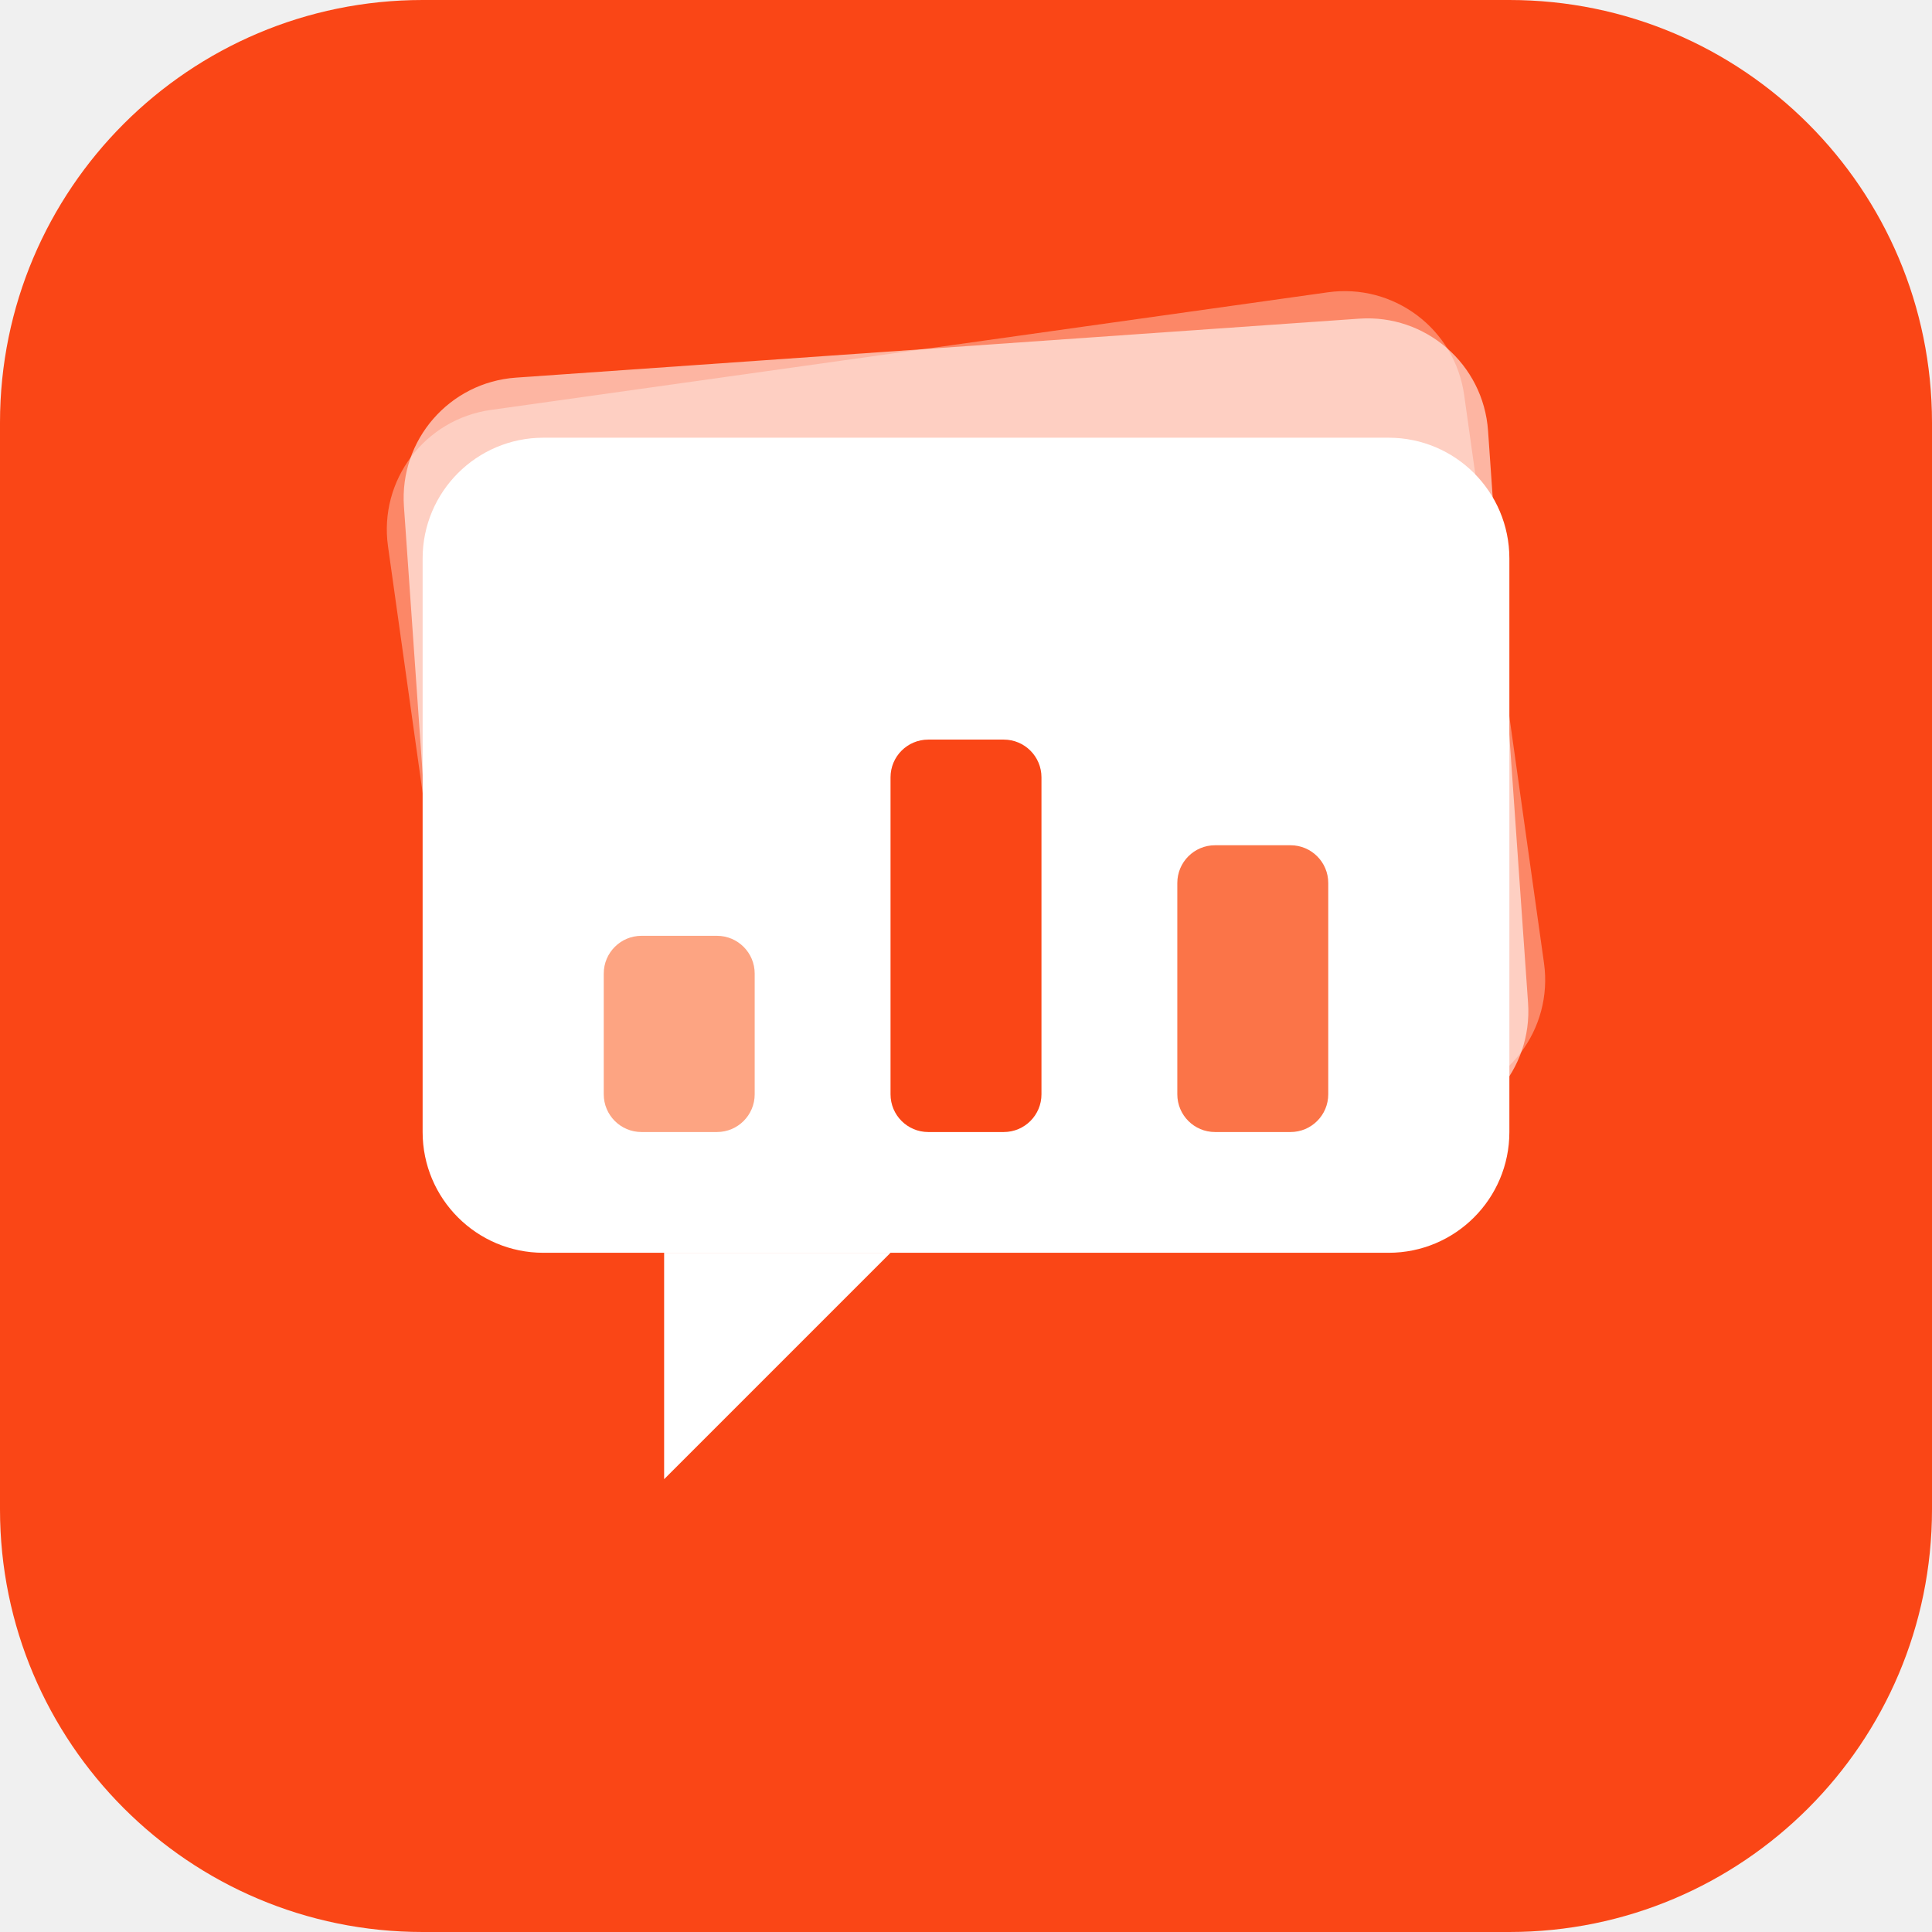
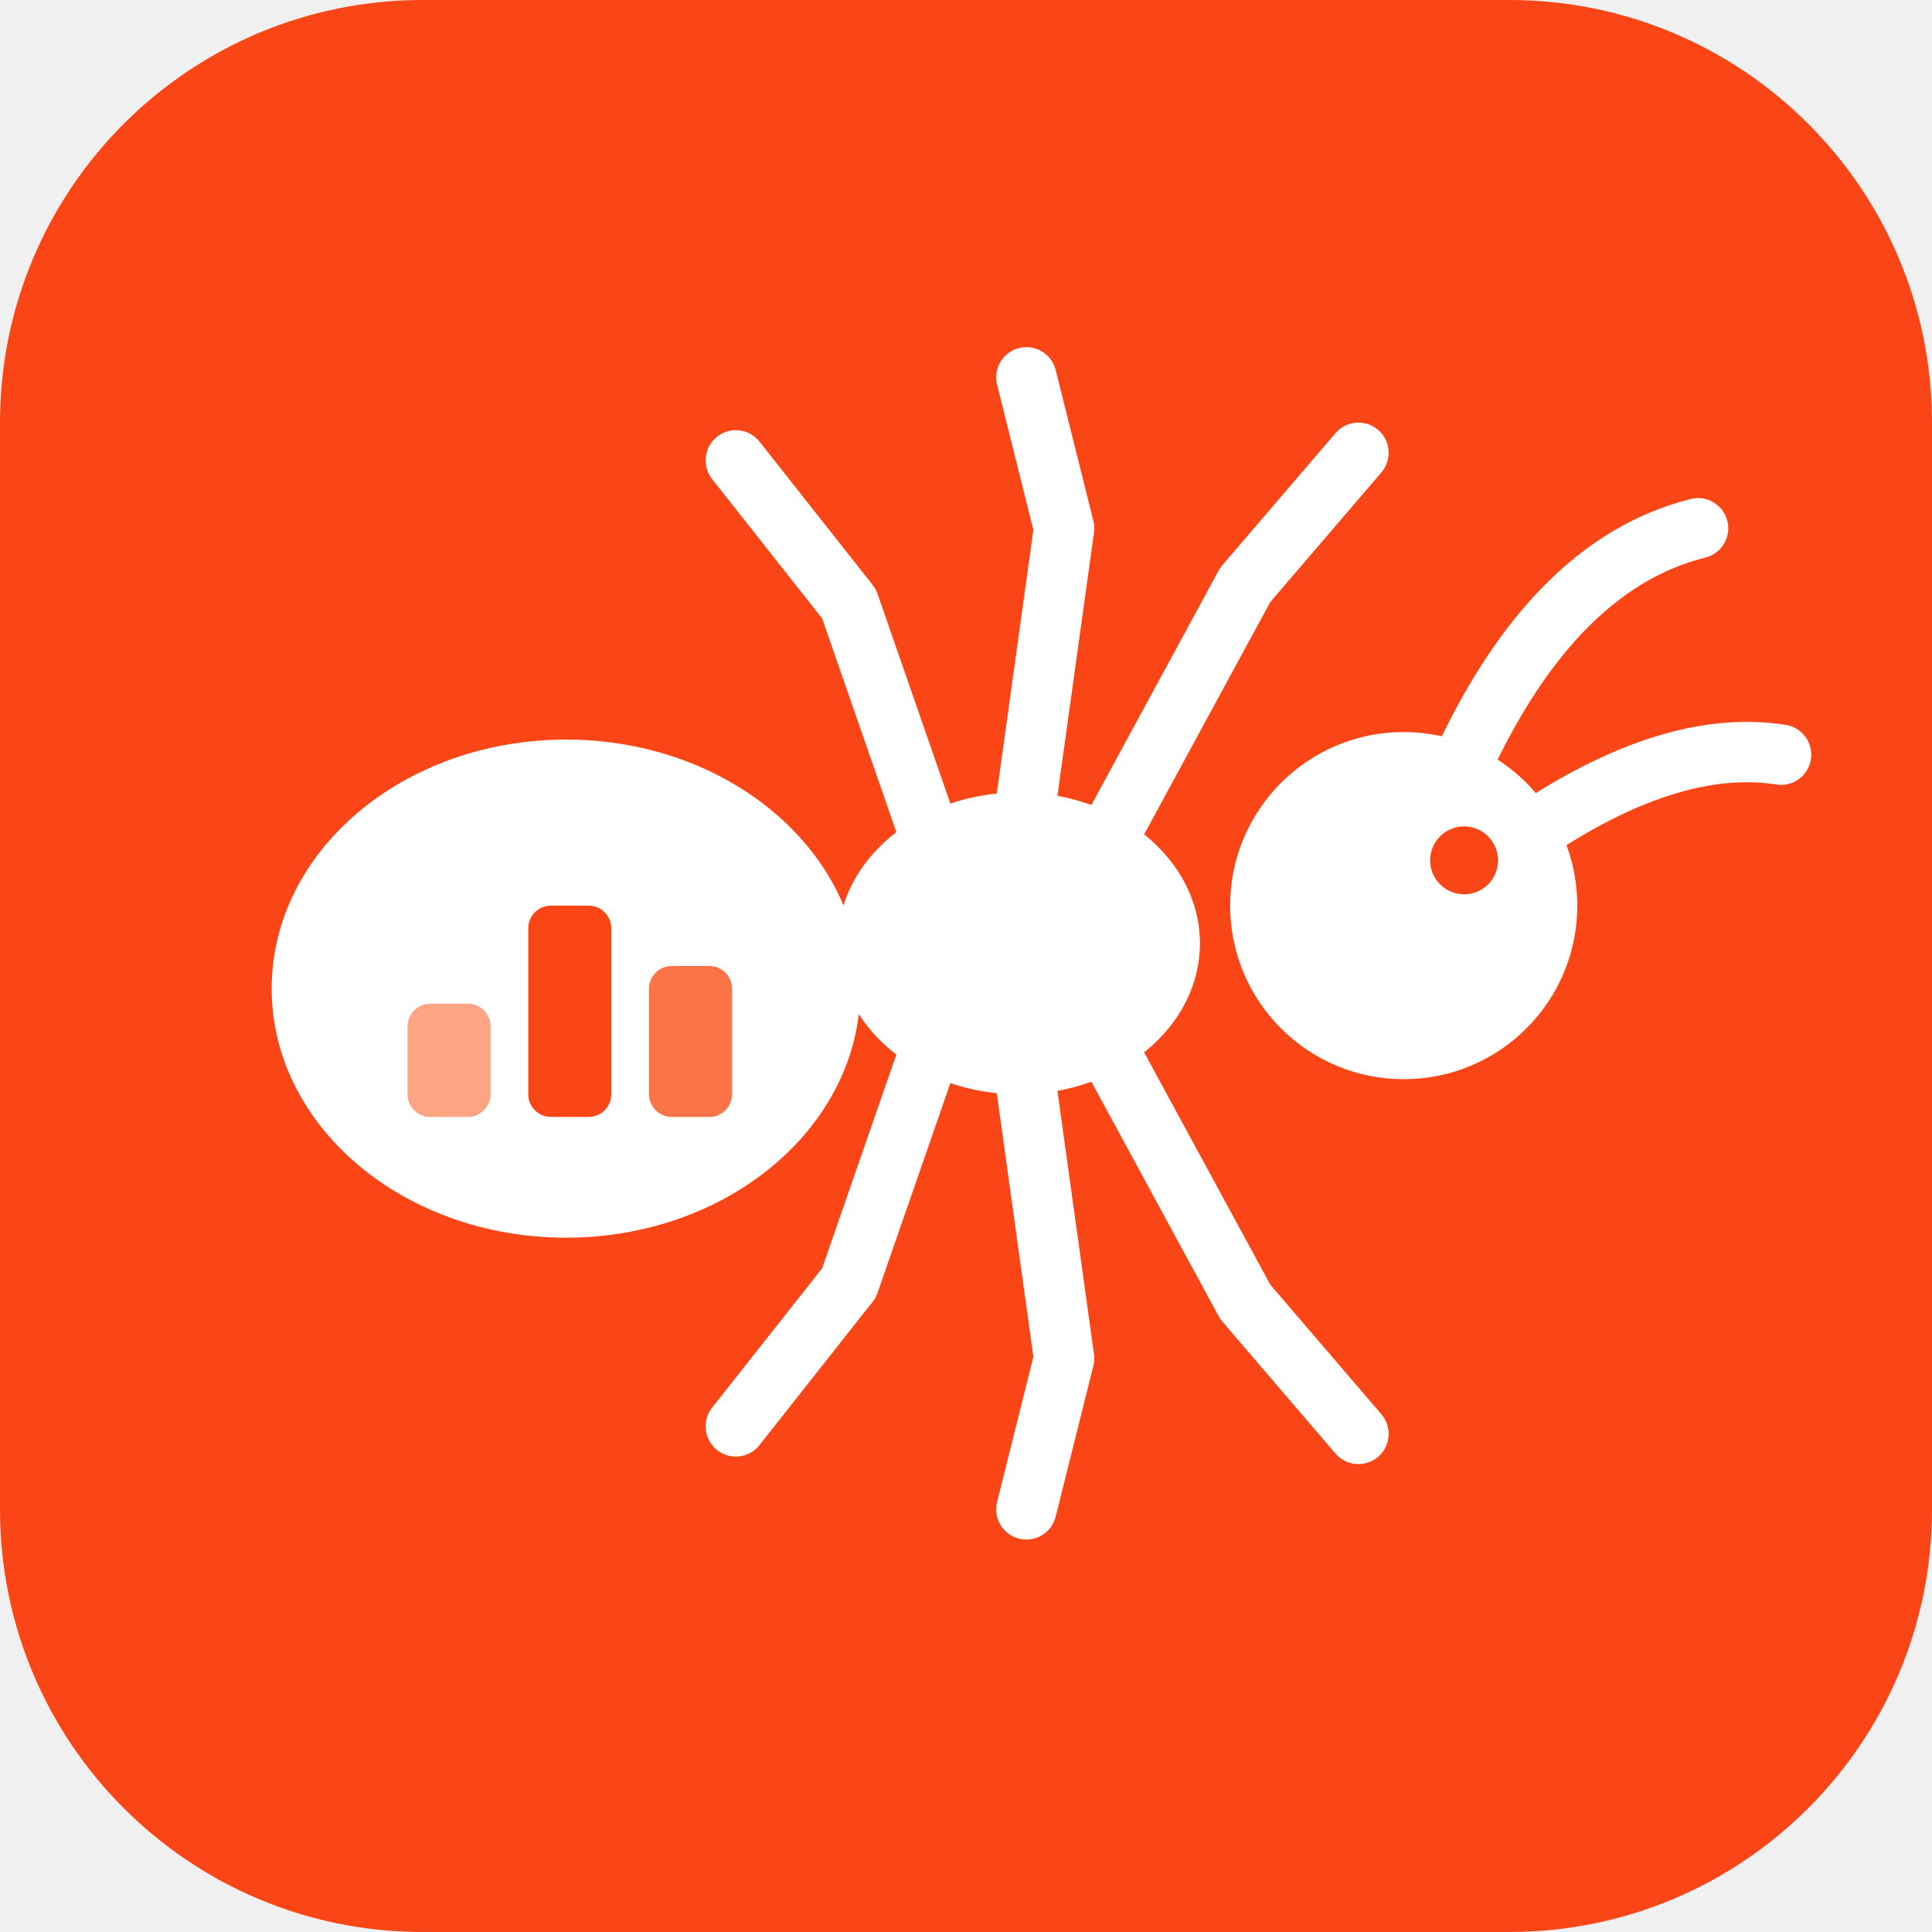
<svg xmlns="http://www.w3.org/2000/svg" viewBox="0 0 512 512" width="512" height="512" role="img" aria-label="ModDeck">
  <rect width="512" height="512" rx="112" fill="#fa4616" />
-   <rect x="112" y="92" width="288" height="216" rx="32" fill="#ffffff" opacity="0.35" transform="rotate(-8 256 200)" />
-   <rect x="112" y="92" width="288" height="216" rx="32" fill="#ffffff" opacity="0.6" transform="rotate(-4 256 200)" />
-   <rect x="112" y="116" width="288" height="216" rx="32" fill="#ffffff" />
-   <rect x="160" y="248" width="40" height="52" rx="10" fill="#fda482" />
-   <rect x="236" y="196" width="40" height="104" rx="10" fill="#fa4616" />
-   <rect x="312" y="224" width="40" height="76" rx="10" fill="#fb7448" />
-   <path d="M176 332 L176 392 L236 332 Z" fill="#ffffff" />
+   <g fill="none" stroke="#ffffff" stroke-width="16" stroke-linecap="round" stroke-linejoin="round">
+     <path d="M250 232 L225 160 L195 122" />
+     <path d="M272 212 L282 140 L272 100" />
+     <path d="M292 225 L330 155 L360 120" />
+     <path d="M250 268 L225 340 L195 378" />
+     <path d="M272 288 L282 360 L272 400" />
+     <path d="M292 275 L330 345 L360 380" />
+     <path d="M385 208 Q410 150 450 140" />
+     <path d="M398 226 Q440 195 472 200" />
+   </g>
+   <ellipse cx="150" cy="262" rx="78" ry="66" fill="#ffffff" />
+   <ellipse cx="270" cy="250" rx="48" ry="40" fill="#ffffff" />
+   <circle cx="372" cy="240" r="46" fill="#ffffff" />
+   <circle cx="388" cy="228" r="9" fill="#fa4616" />
+   <rect x="108" y="266" width="22" height="30" rx="6" fill="#fda482" />
+   <rect x="140" y="240" width="22" height="56" rx="6" fill="#fa4616" />
+   <rect x="172" y="256" width="22" height="40" rx="6" fill="#fb7448" />
</svg>
